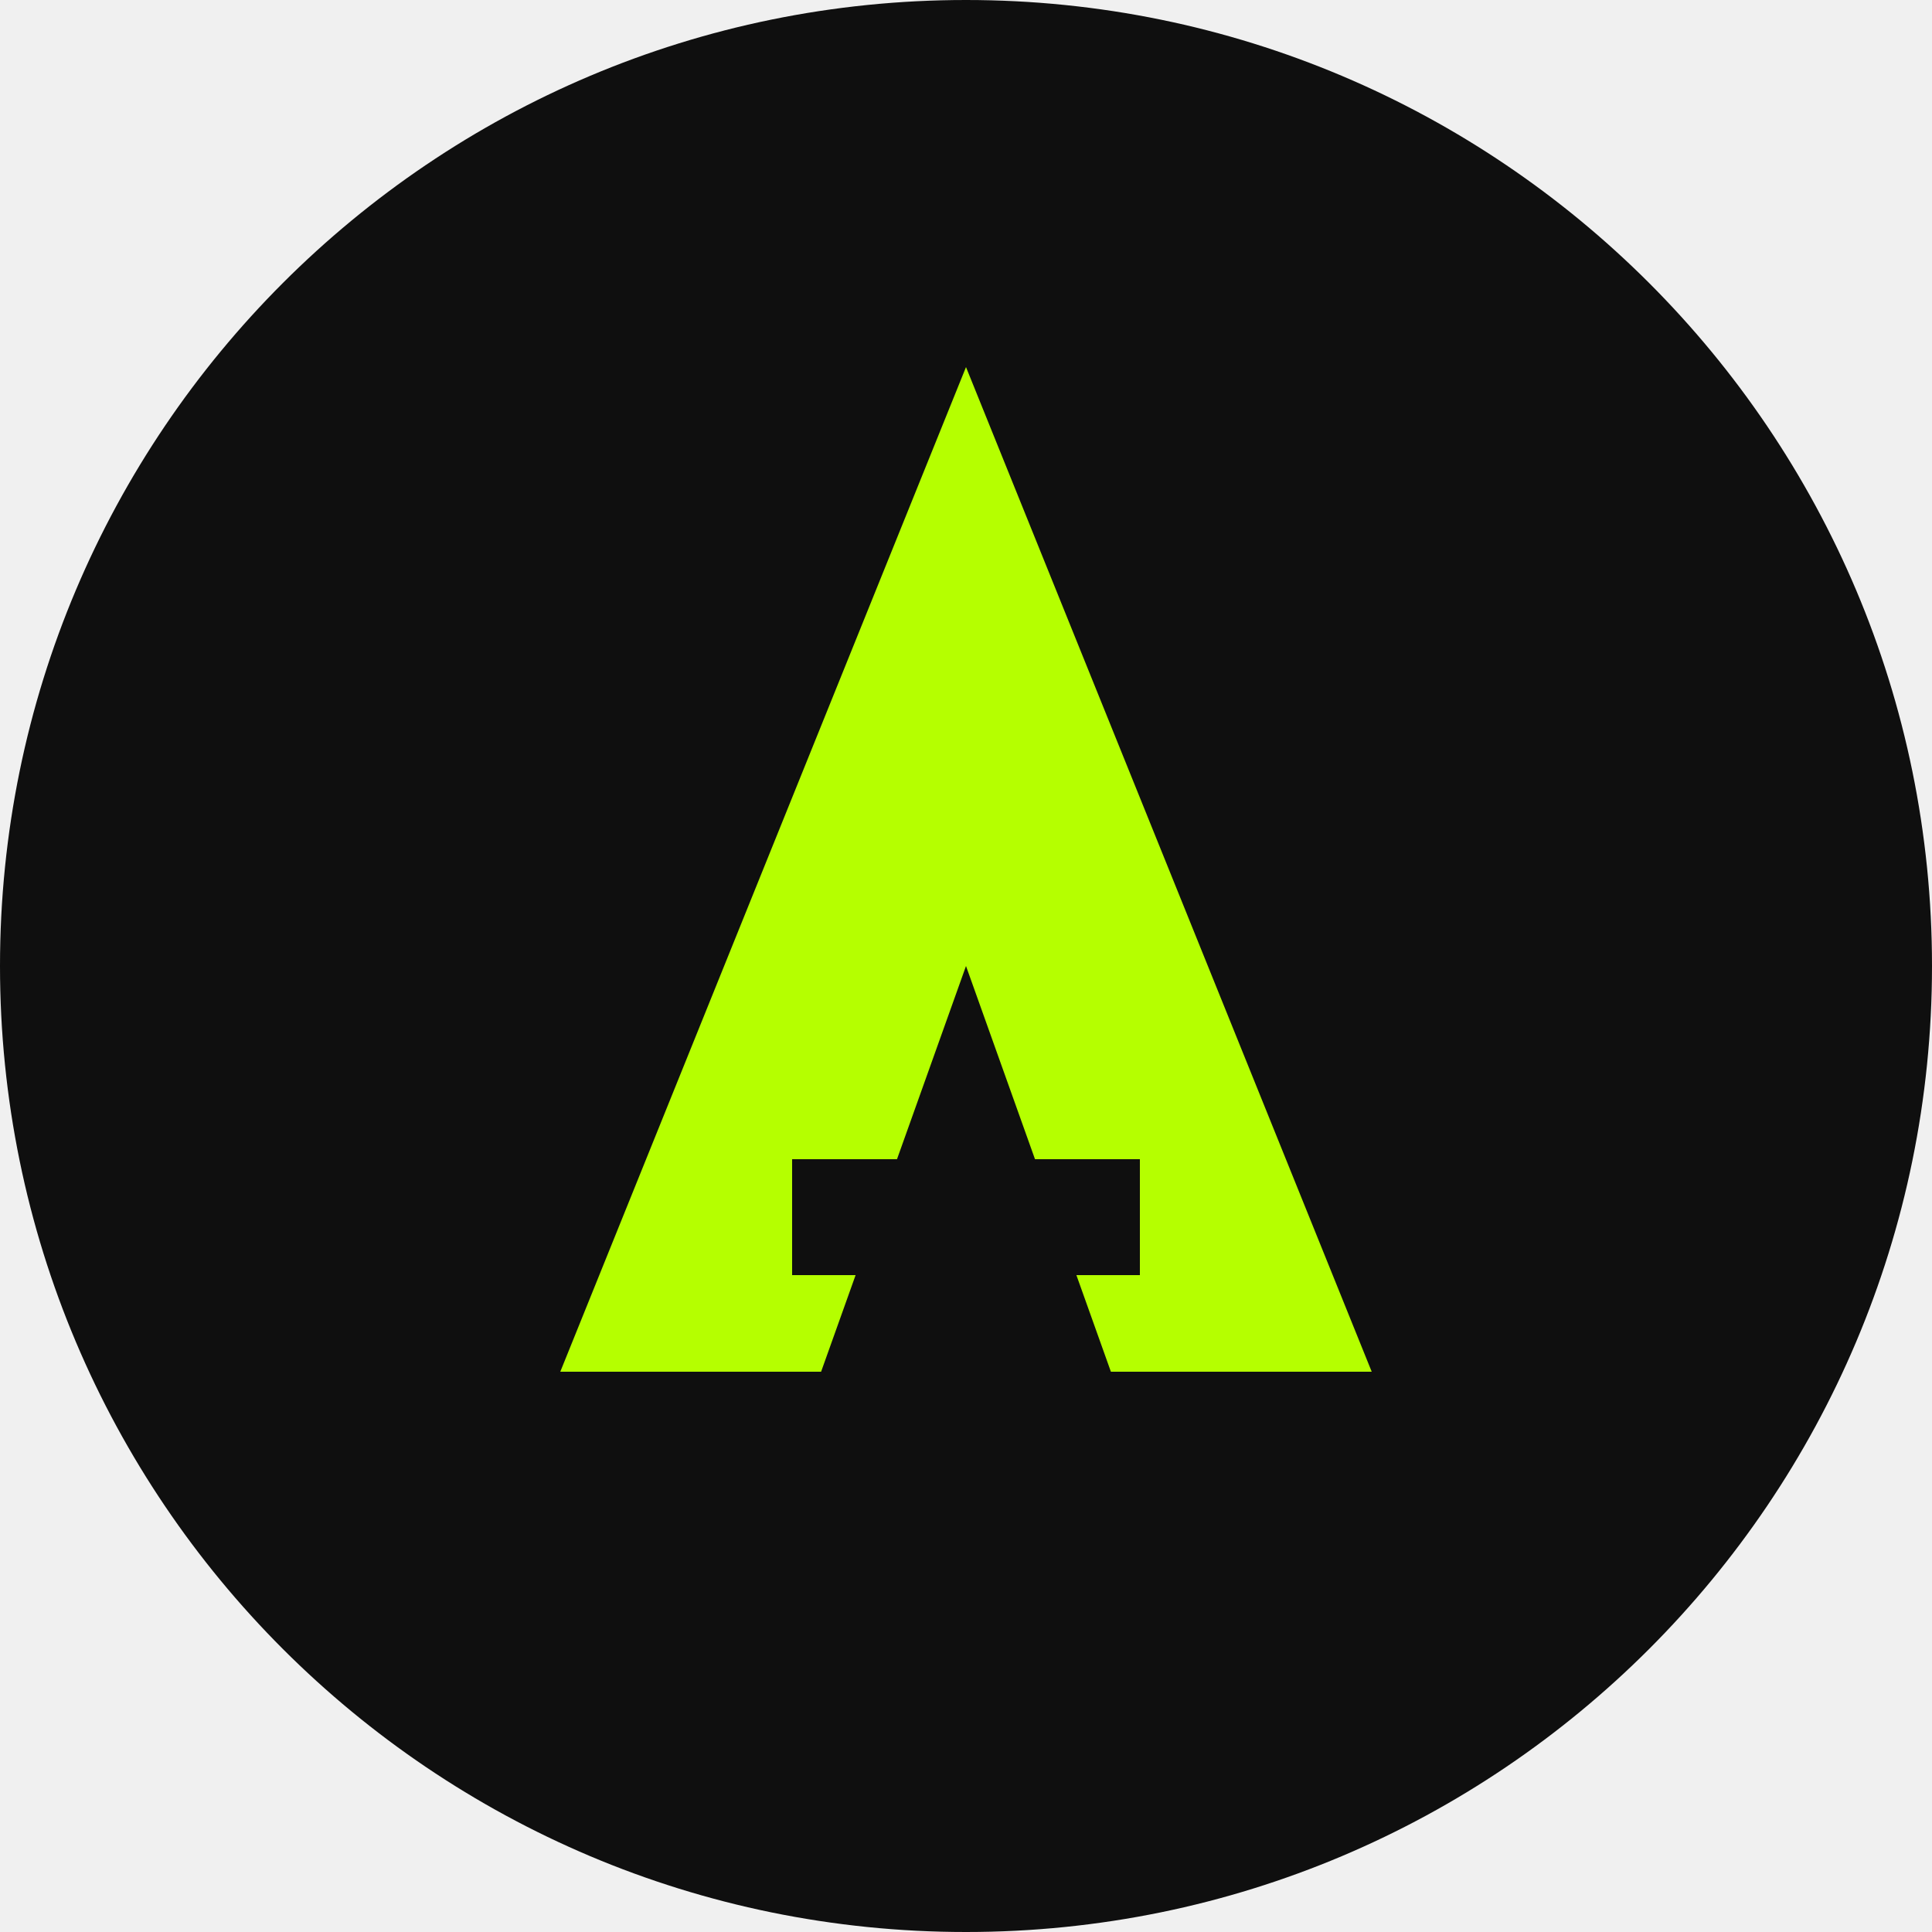
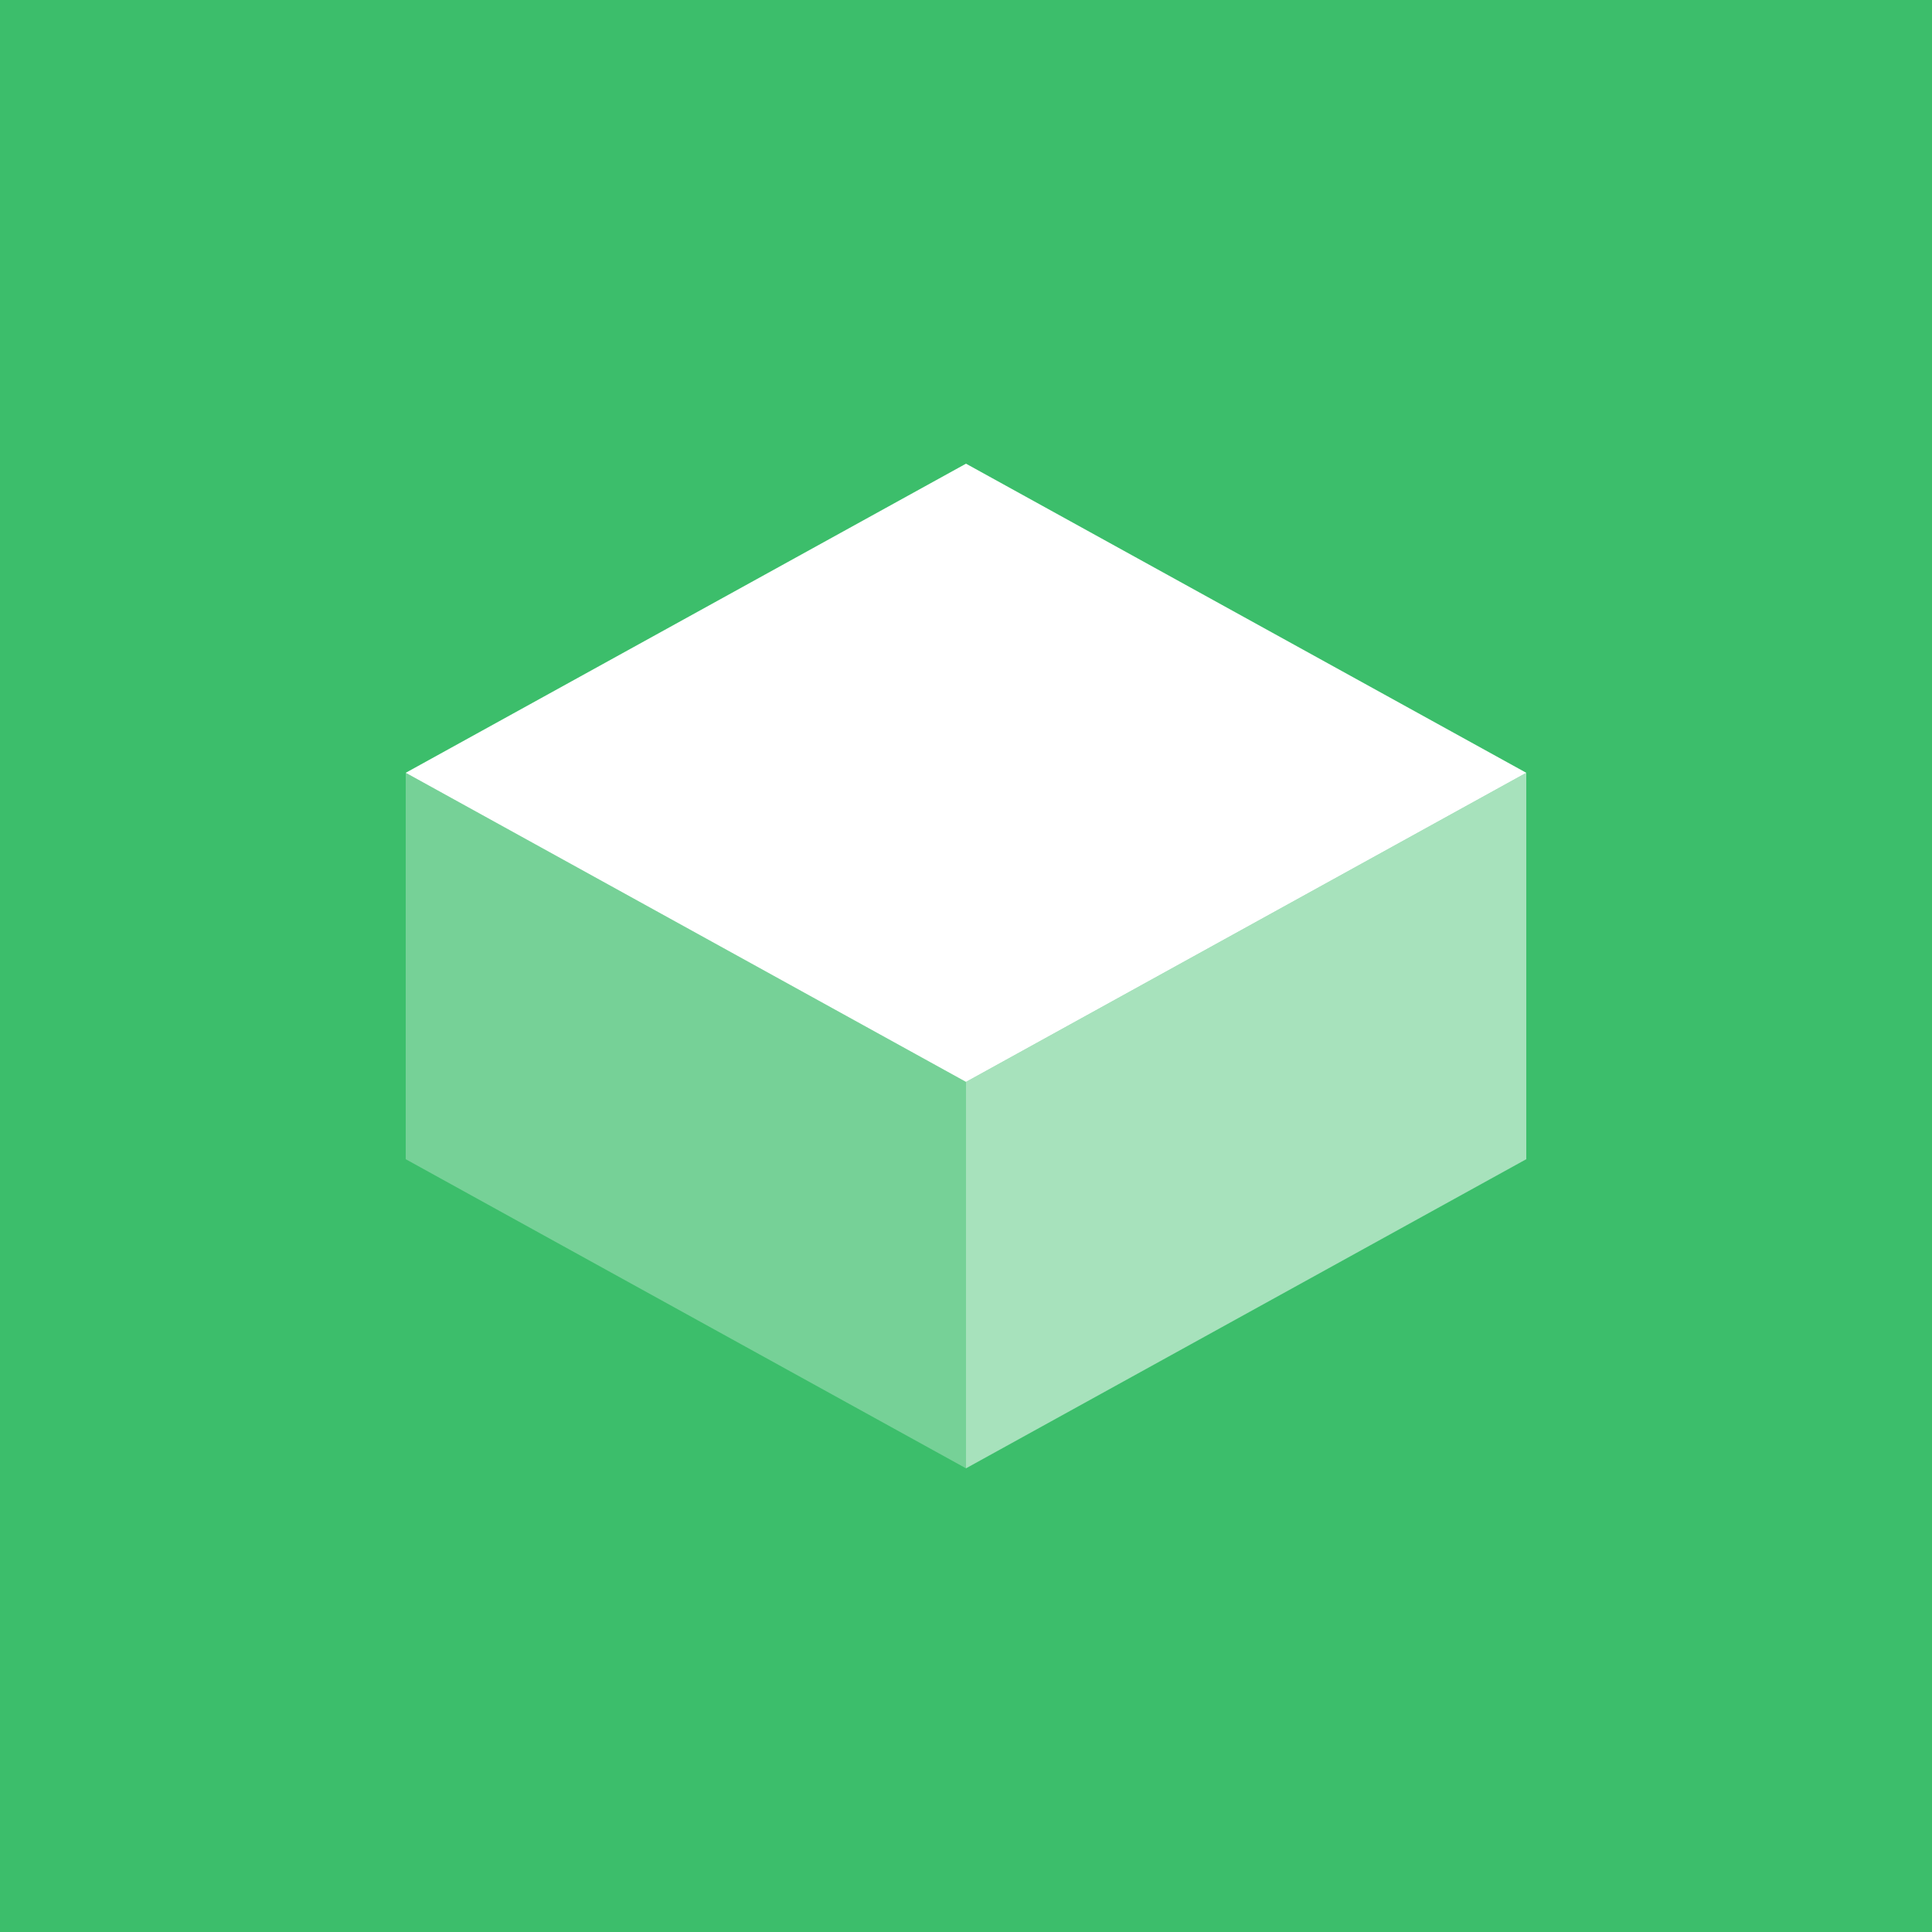
- <svg xmlns="http://www.w3.org/2000/svg" width="200" height="200" viewBox="0 0 200 200">
-   <circle cx="100" cy="100" r="100" fill="#0f0f0f" />
-   <polygon points="100,38 142,142 115,142 100,100 85,142 58,142" fill="#b5ff00" />
-   <rect x="72" y="120" width="56" height="12" fill="#b5ff00" />
-   <rect x="82" y="120" width="36" height="12" fill="#0f0f0f" />
+ <svg xmlns="http://www.w3.org/2000/svg" viewBox="0 0 200 200" width="200" height="200">
+   <rect width="200" height="200" fill="#3CBE6B" />
+   <polygon points="100,48 158,80 100,112 42,80" fill="white" />
+   <polygon points="100,112 158,80 158,120 100,152" fill="rgba(255,255,255,0.55)" />
+   <polygon points="42,80 100,112 100,152 42,120" fill="rgba(255,255,255,0.30)" />
</svg>
